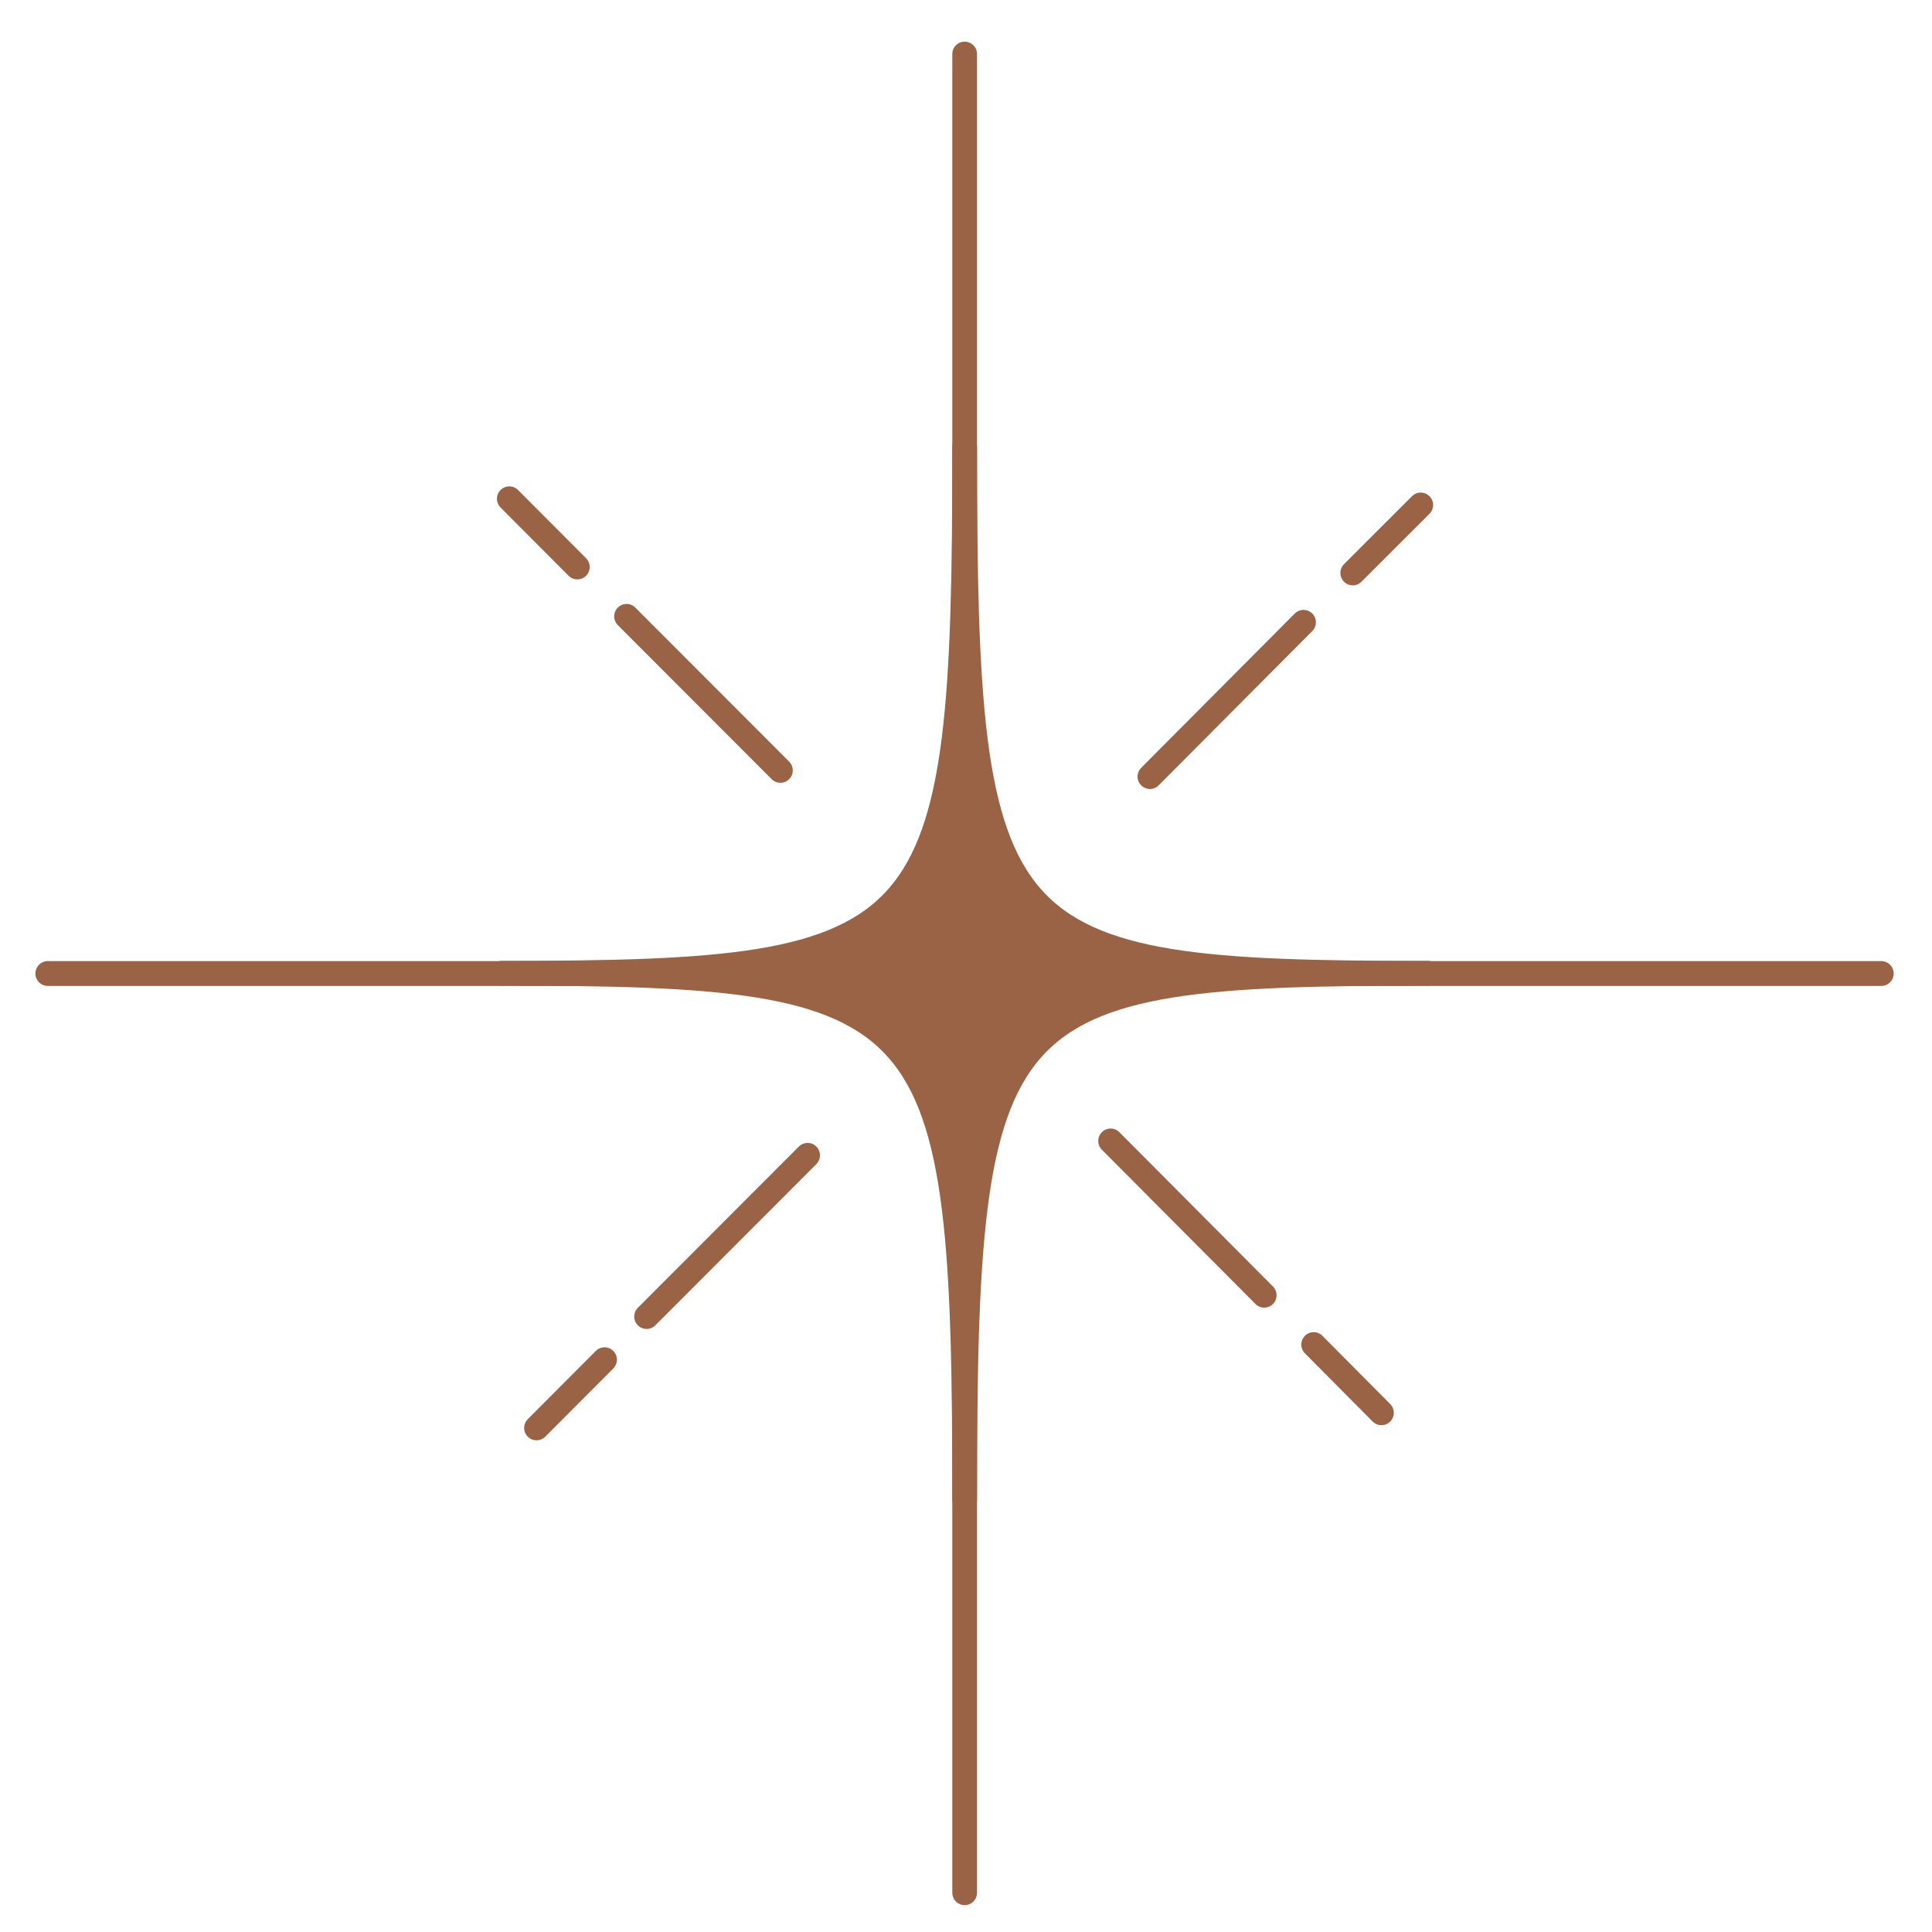
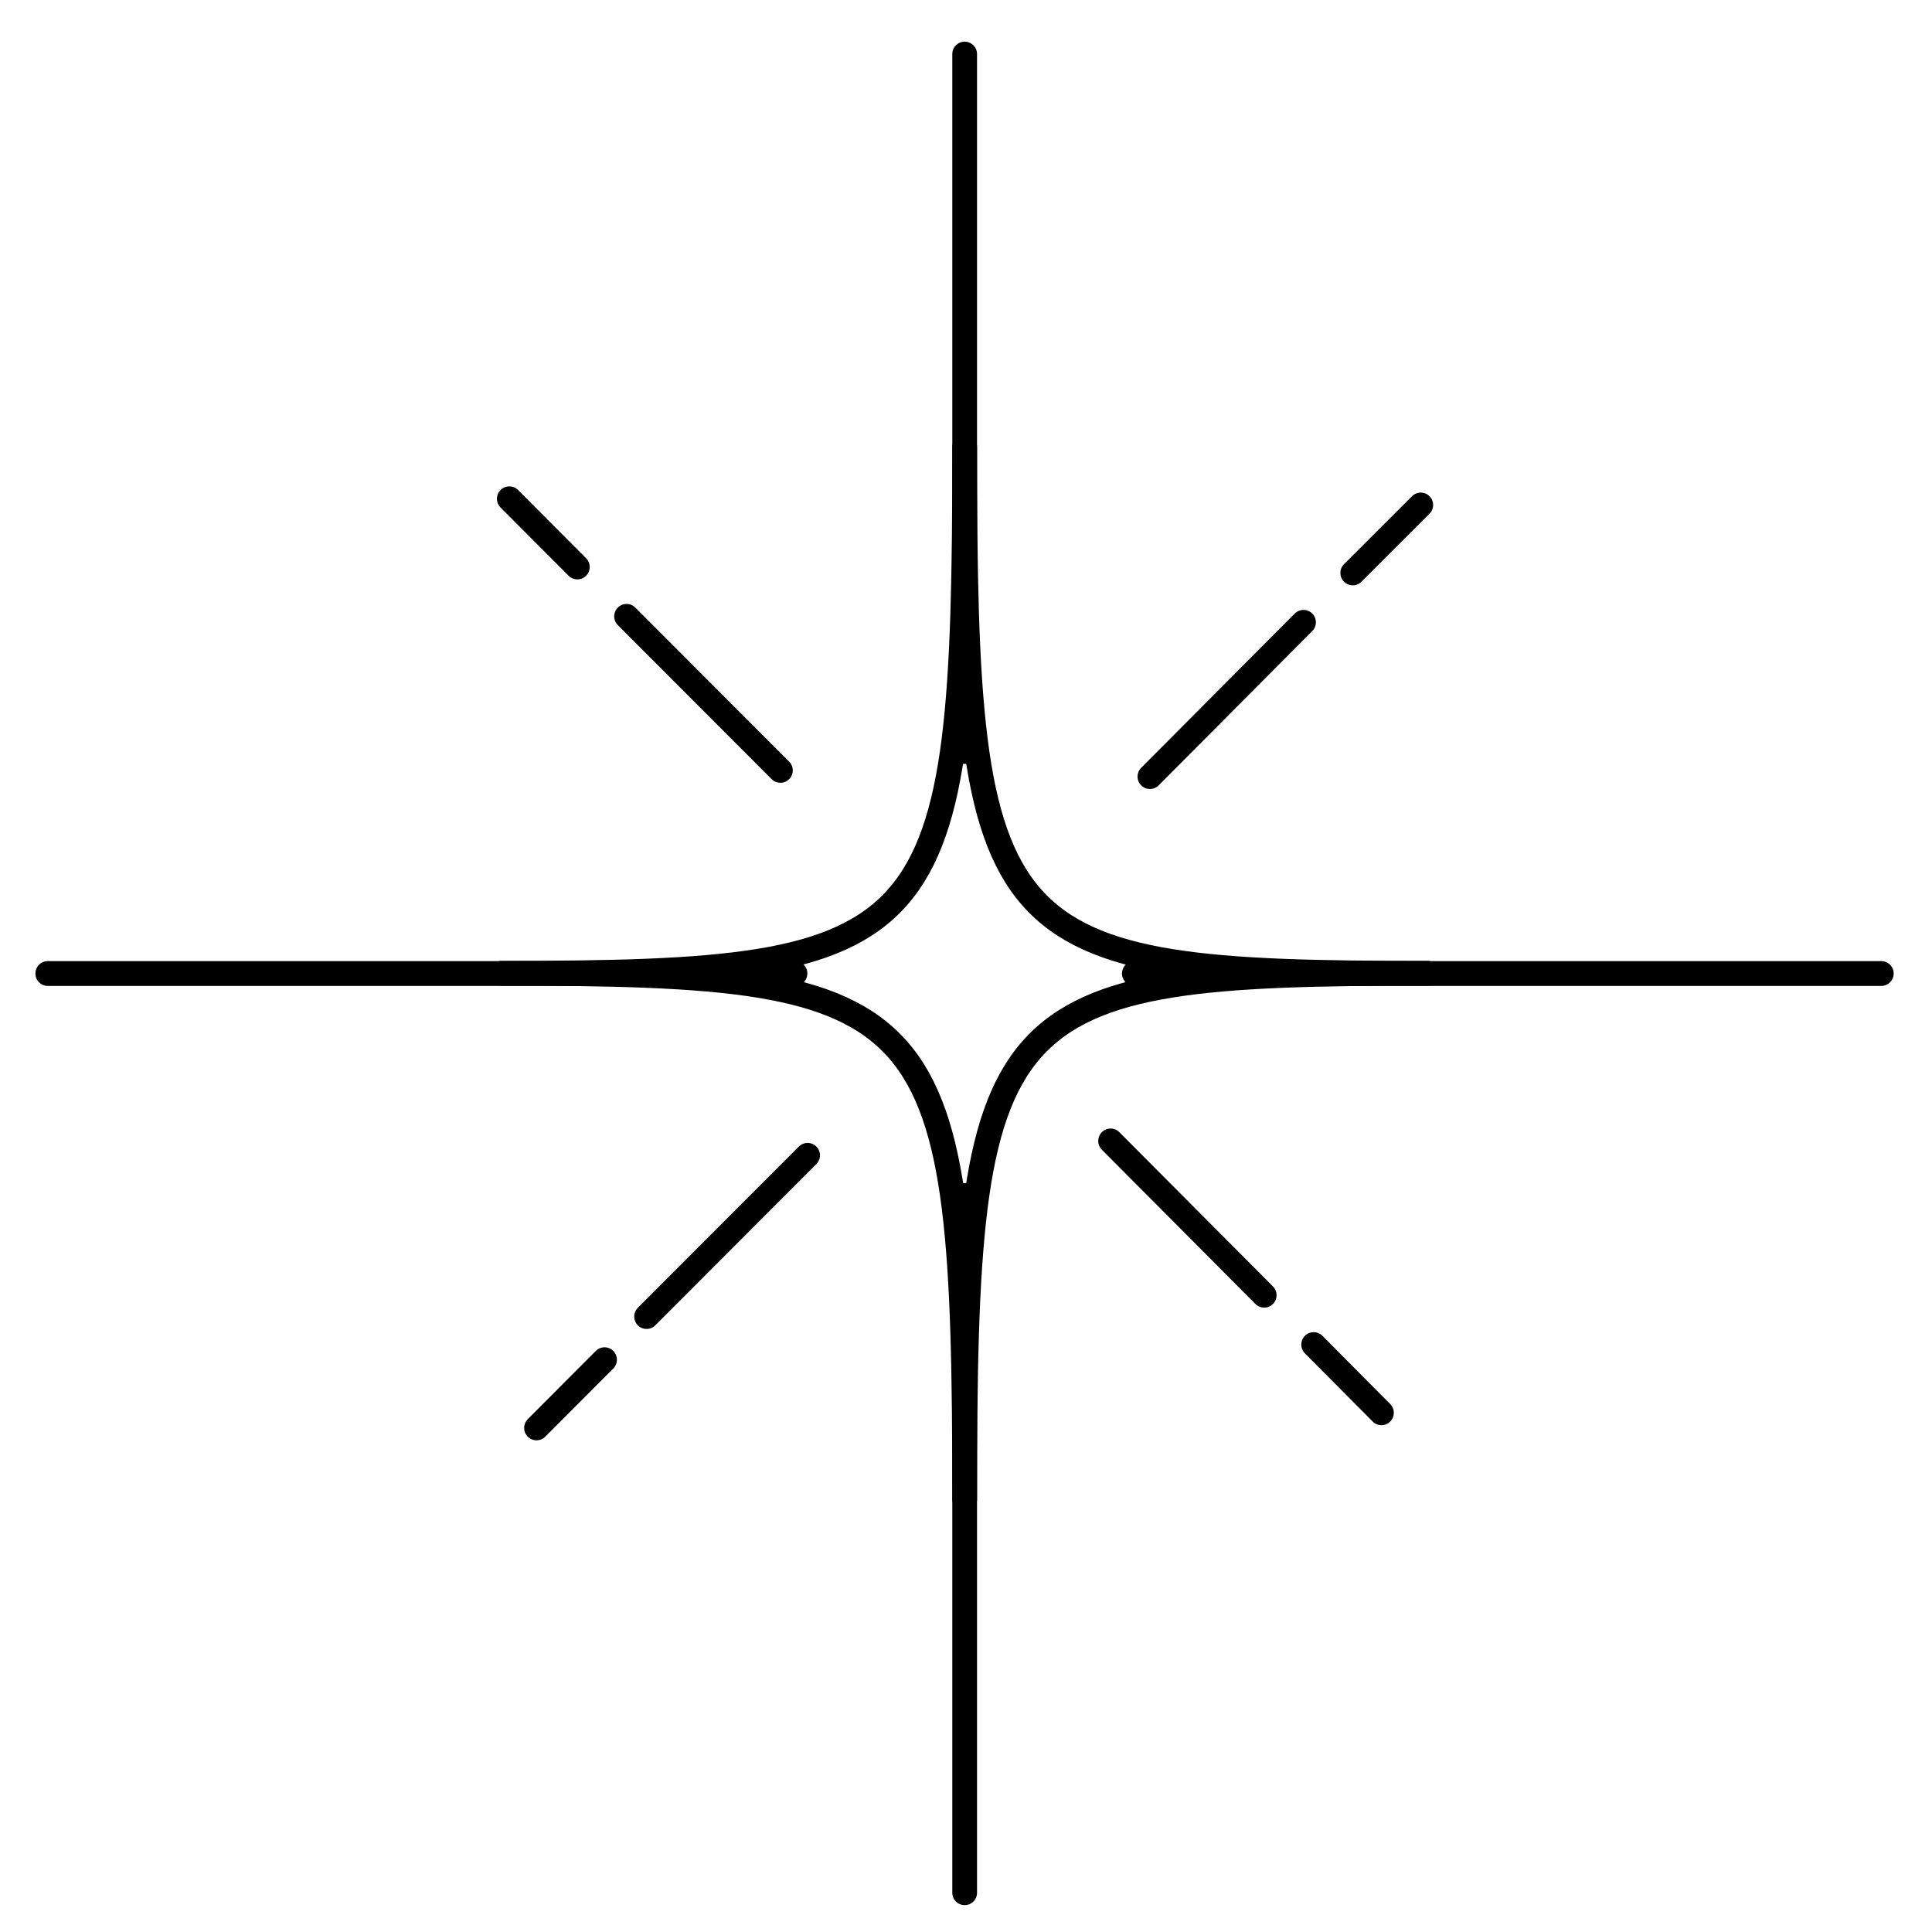
<svg xmlns="http://www.w3.org/2000/svg" version="1.1" id="Layer_1" x="0px" y="0px" width="2047.7px" height="2048px" viewBox="0 0 2047.7 2048" style="enable-background:new 0 0 2047.7 2048;" xml:space="preserve">
  <defs id="defs1213" />
  <style type="text/css" id="style1024">
	.st0{fill:none;stroke:#C09358;stroke-width:10;stroke-linecap:round;stroke-linejoin:round;stroke-miterlimit:10;}
	.st1{fill:none;stroke:#C09358;stroke-width:8;stroke-linecap:round;stroke-linejoin:round;stroke-miterlimit:10;}
</style>
  <g id="g1208">
    <g id="g1206" style="stroke:#9a6345;stroke-opacity:1" transform="matrix(2.621902,0,0,2.629274,-2768.684,-503.0037)">
      <g id="g1198" style="stroke:#9a6345;stroke-opacity:1">
-         <g id="g1176" style="stroke:#9a6345;stroke-opacity:1;fill:#9a6345;fill-opacity:1">
-           <g id="g1168" style="stroke:#9a6345;stroke-opacity:1;fill:#9a6345;fill-opacity:1">
-             <line class="st0" x1="1075.3" y1="583.8" x2="1377.4" y2="583.8" id="line1164" style="stroke:#9a6345;stroke-opacity:1;fill:#9a6345;fill-opacity:1" />
-             <line class="st0" x1="1514.6" y1="583.8" x2="1816.6" y2="583.8" id="line1166" style="stroke:#9a6345;stroke-opacity:1;fill:#9a6345;fill-opacity:1" />
+         <g id="g1176" style="stroke:#000000;stroke-opacity:1;fill:none;fill-opacity:1">
+           <g id="g1168" style="stroke:#000000;stroke-opacity:1;fill:none;fill-opacity:1">
+             <line class="st0" x1="1075.3" y1="583.8" x2="1377.4" y2="583.8" id="line1164" style="stroke:#000000;stroke-opacity:1;fill:none;fill-opacity:1" />
+             <line class="st0" x1="1514.6" y1="583.8" x2="1816.6" y2="583.8" id="line1166" style="stroke:#000000;stroke-opacity:1;fill:none;fill-opacity:1" />
          </g>
-           <g id="g1174" style="stroke:#9a6345;stroke-opacity:1;fill:#9a6345;fill-opacity:1">
-             <line class="st0" x1="1446" y1="213.1" x2="1446" y2="494.3" id="line1170" style="stroke:#9a6345;stroke-opacity:1;fill:#9a6345;fill-opacity:1" />
-             <line class="st0" x1="1446" y1="673.3" x2="1446" y2="954.4" id="line1172" style="stroke:#9a6345;stroke-opacity:1;fill:#9a6345;fill-opacity:1" />
+           <g id="g1174" style="stroke:#000000;stroke-opacity:1;fill:none;fill-opacity:1">
+             <line class="st0" x1="1446" y1="213.1" x2="1446" y2="494.3" id="line1170" style="stroke:#000000;stroke-opacity:1;fill:none;fill-opacity:1" />
+             <line class="st0" x1="1446" y1="673.3" x2="1446" y2="954.4" id="line1172" style="stroke:#000000;stroke-opacity:1;fill:none;fill-opacity:1" />
          </g>
        </g>
-         <line class="st0" x1="1309.3" y1="439.8" x2="1371.5" y2="501.9" id="line1178" style="stroke:#9a6345;stroke-opacity:1;fill:#9a6345;fill-opacity:1" />
-         <line class="st0" x1="1261.9" y1="392.4" x2="1289.4" y2="419.9" id="line1180" style="stroke:#9a6345;stroke-opacity:1;fill:#9a6345;fill-opacity:1" />
-         <line class="st0" x1="1567.1" y1="713.5" x2="1505" y2="651.3" id="line1182" style="stroke:#9a6345;stroke-opacity:1;fill:#9a6345;fill-opacity:1" />
-         <line class="st0" x1="1614.5" y1="760.9" x2="1587.1" y2="733.4" id="line1184" style="stroke:#9a6345;stroke-opacity:1;fill:#9a6345;fill-opacity:1" />
-         <g id="g1188" style="stroke:#9a6345;stroke-opacity:1;fill:#9a6345;fill-opacity:1">
-           <line class="st0" x1="1382.5" y1="657.1" x2="1317.4" y2="722.1" id="line1186" style="stroke:#9a6345;stroke-opacity:1;fill:#9a6345;fill-opacity:1" />
+         <line class="st0" x1="1309.3" y1="439.8" x2="1371.5" y2="501.9" id="line1178" style="stroke:#000000;stroke-opacity:1;fill:none;fill-opacity:1" />
+         <line class="st0" x1="1261.9" y1="392.4" x2="1289.4" y2="419.9" id="line1180" style="stroke:#000000;stroke-opacity:1;fill:none;fill-opacity:1" />
+         <line class="st0" x1="1567.1" y1="713.5" x2="1505" y2="651.3" id="line1182" style="stroke:#000000;stroke-opacity:1;fill:none;fill-opacity:1" />
+         <line class="st0" x1="1614.5" y1="760.9" x2="1587.1" y2="733.4" id="line1184" style="stroke:#000000;stroke-opacity:1;fill:none;fill-opacity:1" />
+         <g id="g1188" style="stroke:#000000;stroke-opacity:1;fill:none;fill-opacity:1">
+           <line class="st0" x1="1382.5" y1="657.1" x2="1317.4" y2="722.1" id="line1186" style="stroke:#000000;stroke-opacity:1;fill:none;fill-opacity:1" />
        </g>
-         <line class="st0" x1="1583" y1="442.2" x2="1520.9" y2="504.4" id="line1190" style="stroke:#9a6345;stroke-opacity:1;fill:#9a6345;fill-opacity:1" />
-         <line class="st0" x1="1630.4" y1="394.9" x2="1602.9" y2="422.3" id="line1192" style="stroke:#9a6345;stroke-opacity:1;fill:#9a6345;fill-opacity:1" />
-         <line class="st0" x1="1272.9" y1="767" x2="1300.4" y2="739.5" id="line1194" style="stroke:#9a6345;stroke-opacity:1;fill:#9a6345;fill-opacity:1" />
-         <path class="st0" d="m 1446,371.6 c 0,201 -9.9,212.1 -187.2,212.1 177.4,0 187.2,11.2 187.2,212.1 0,-201 9.9,-212.1 187.2,-212.1 C 1455.8,583.8 1446,572.6 1446,371.6 Z" id="path1196" style="stroke:#9a6345;stroke-opacity:1;fill:#9a6345;fill-opacity:1" />
+         <line class="st0" x1="1583" y1="442.2" x2="1520.9" y2="504.4" id="line1190" style="stroke:#000000;stroke-opacity:1;fill:none;fill-opacity:1" />
+         <line class="st0" x1="1630.4" y1="394.9" x2="1602.9" y2="422.3" id="line1192" style="stroke:#000000;stroke-opacity:1;fill:none;fill-opacity:1" />
+         <line class="st0" x1="1272.9" y1="767" x2="1300.4" y2="739.5" id="line1194" style="stroke:#000000;stroke-opacity:1;fill:none;fill-opacity:1" />
+         <path class="st0" d="m 1446,371.6 c 0,201 -9.9,212.1 -187.2,212.1 177.4,0 187.2,11.2 187.2,212.1 0,-201 9.9,-212.1 187.2,-212.1 C 1455.8,583.8 1446,572.6 1446,371.6 Z" id="path1196" style="stroke:#000000;stroke-opacity:1;fill:none;fill-opacity:1" />
      </g>
    </g>
  </g>
</svg>
